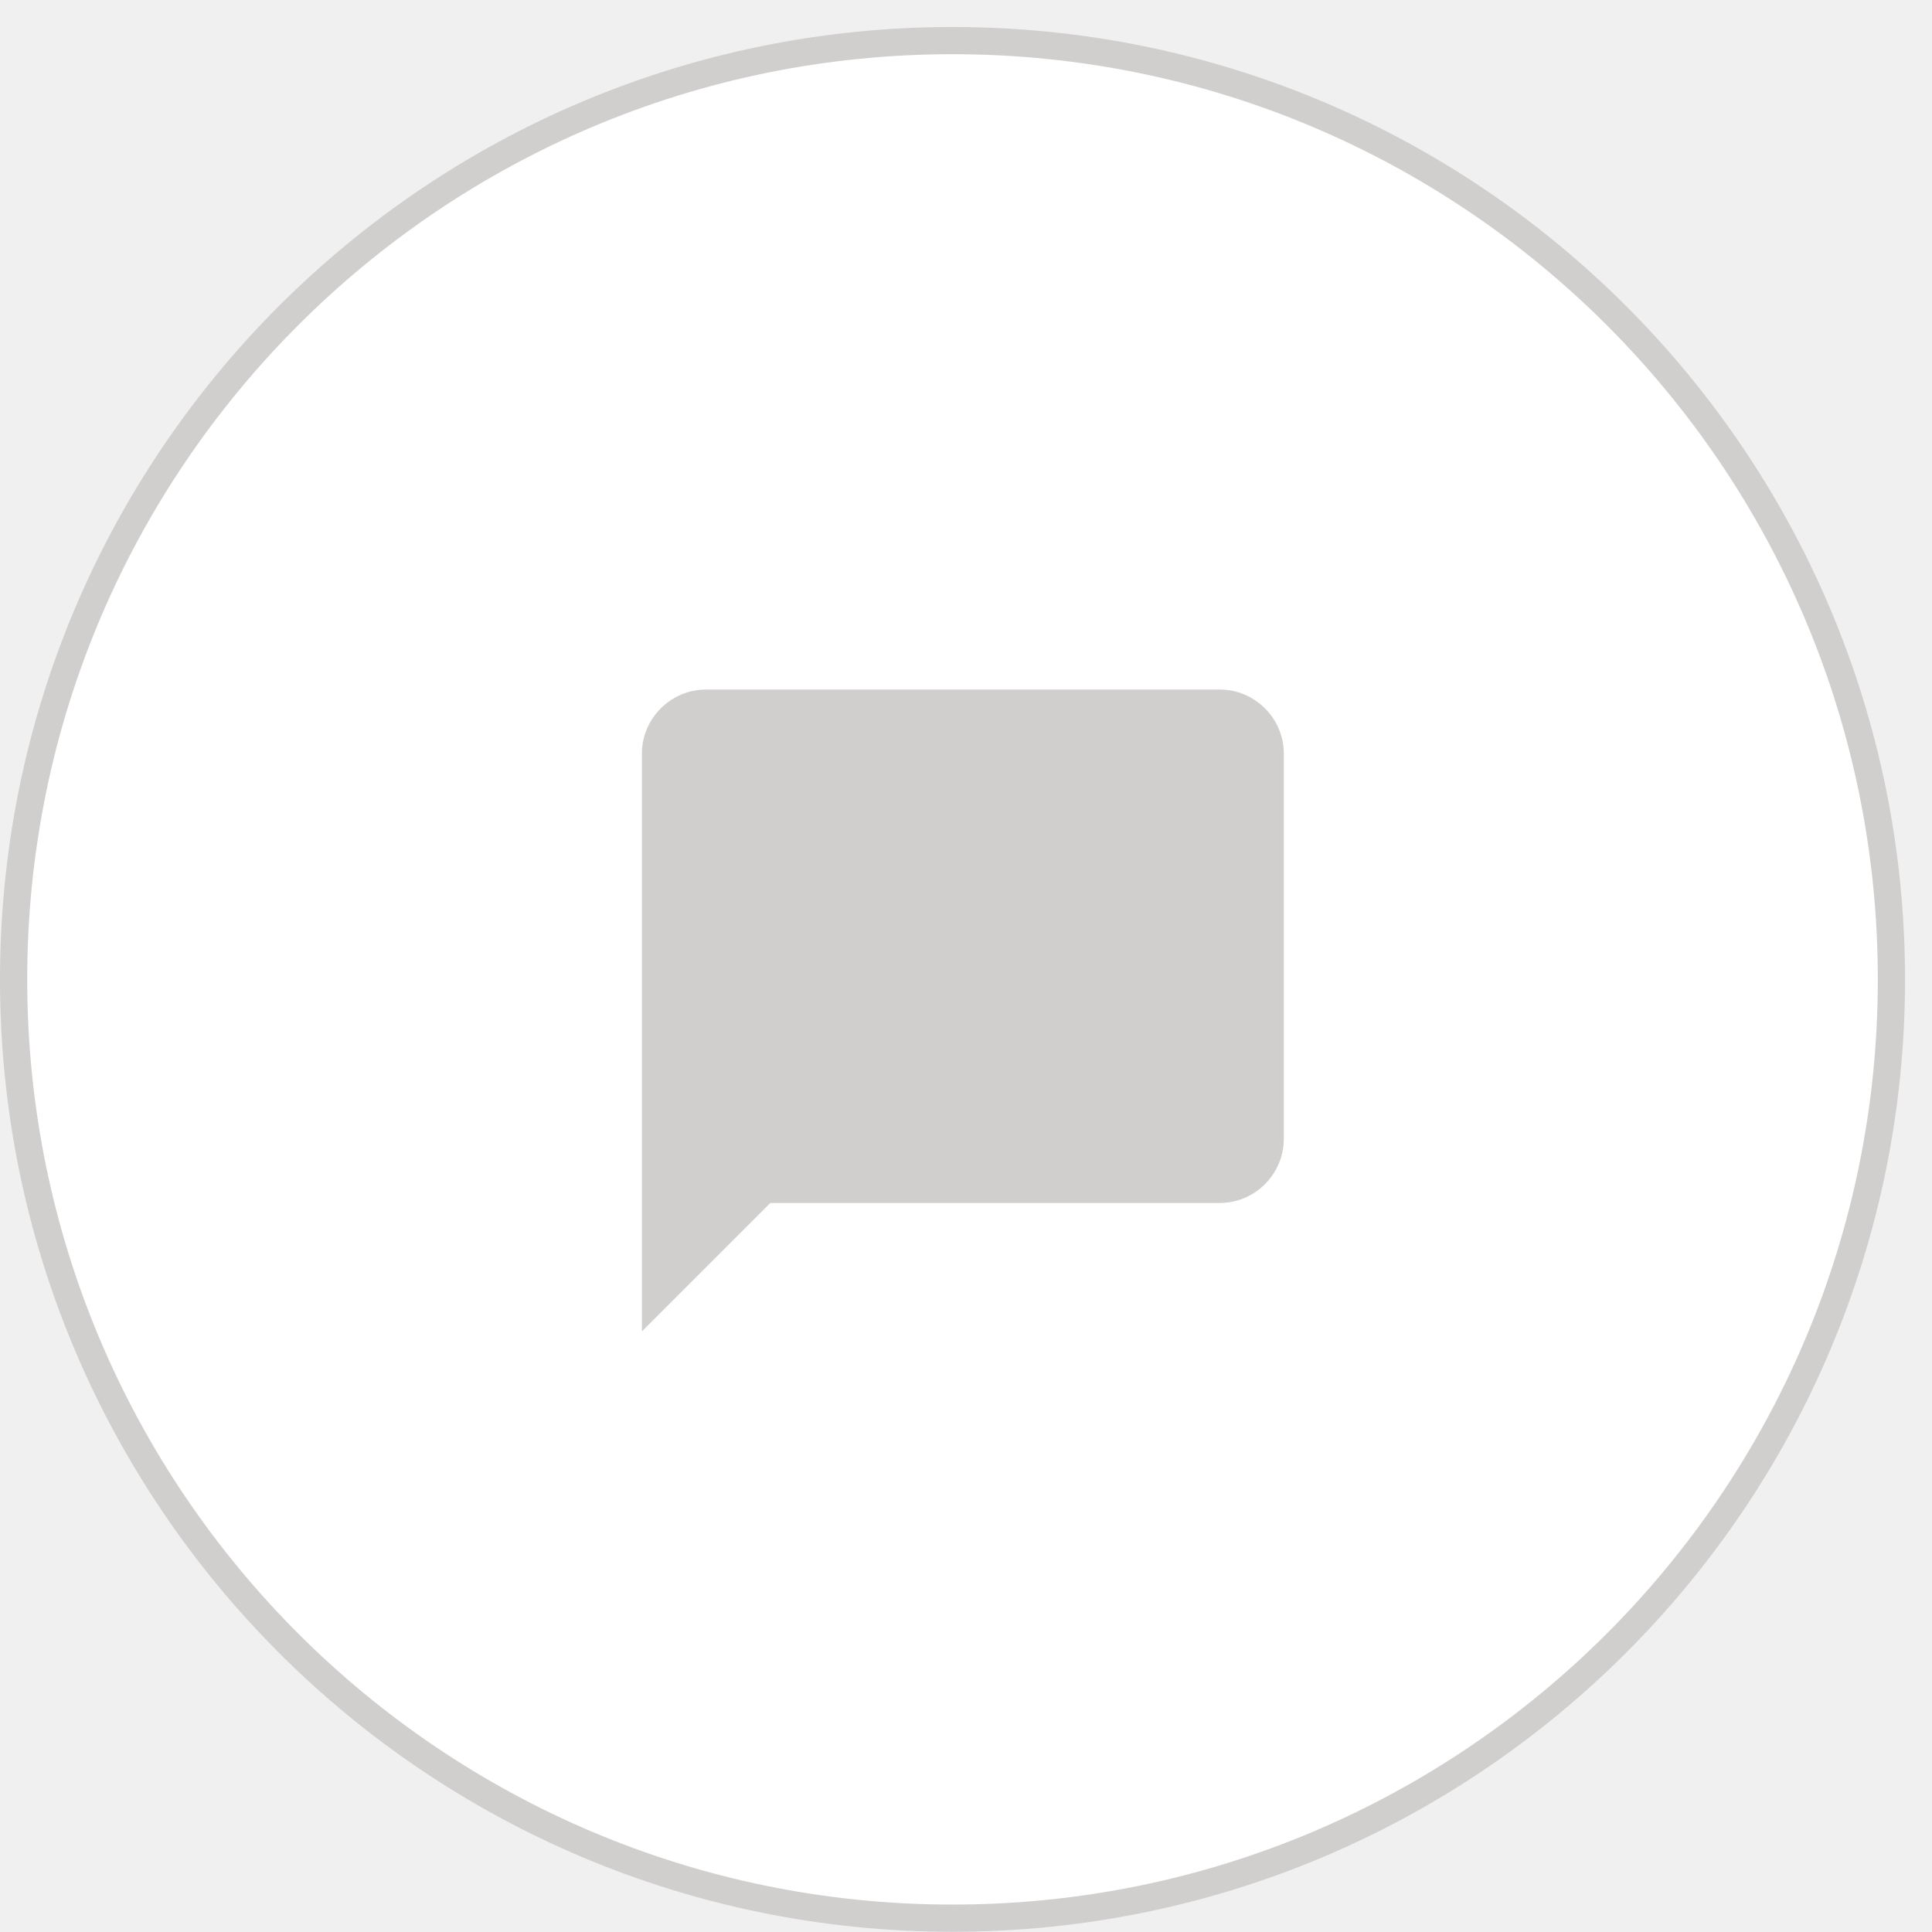
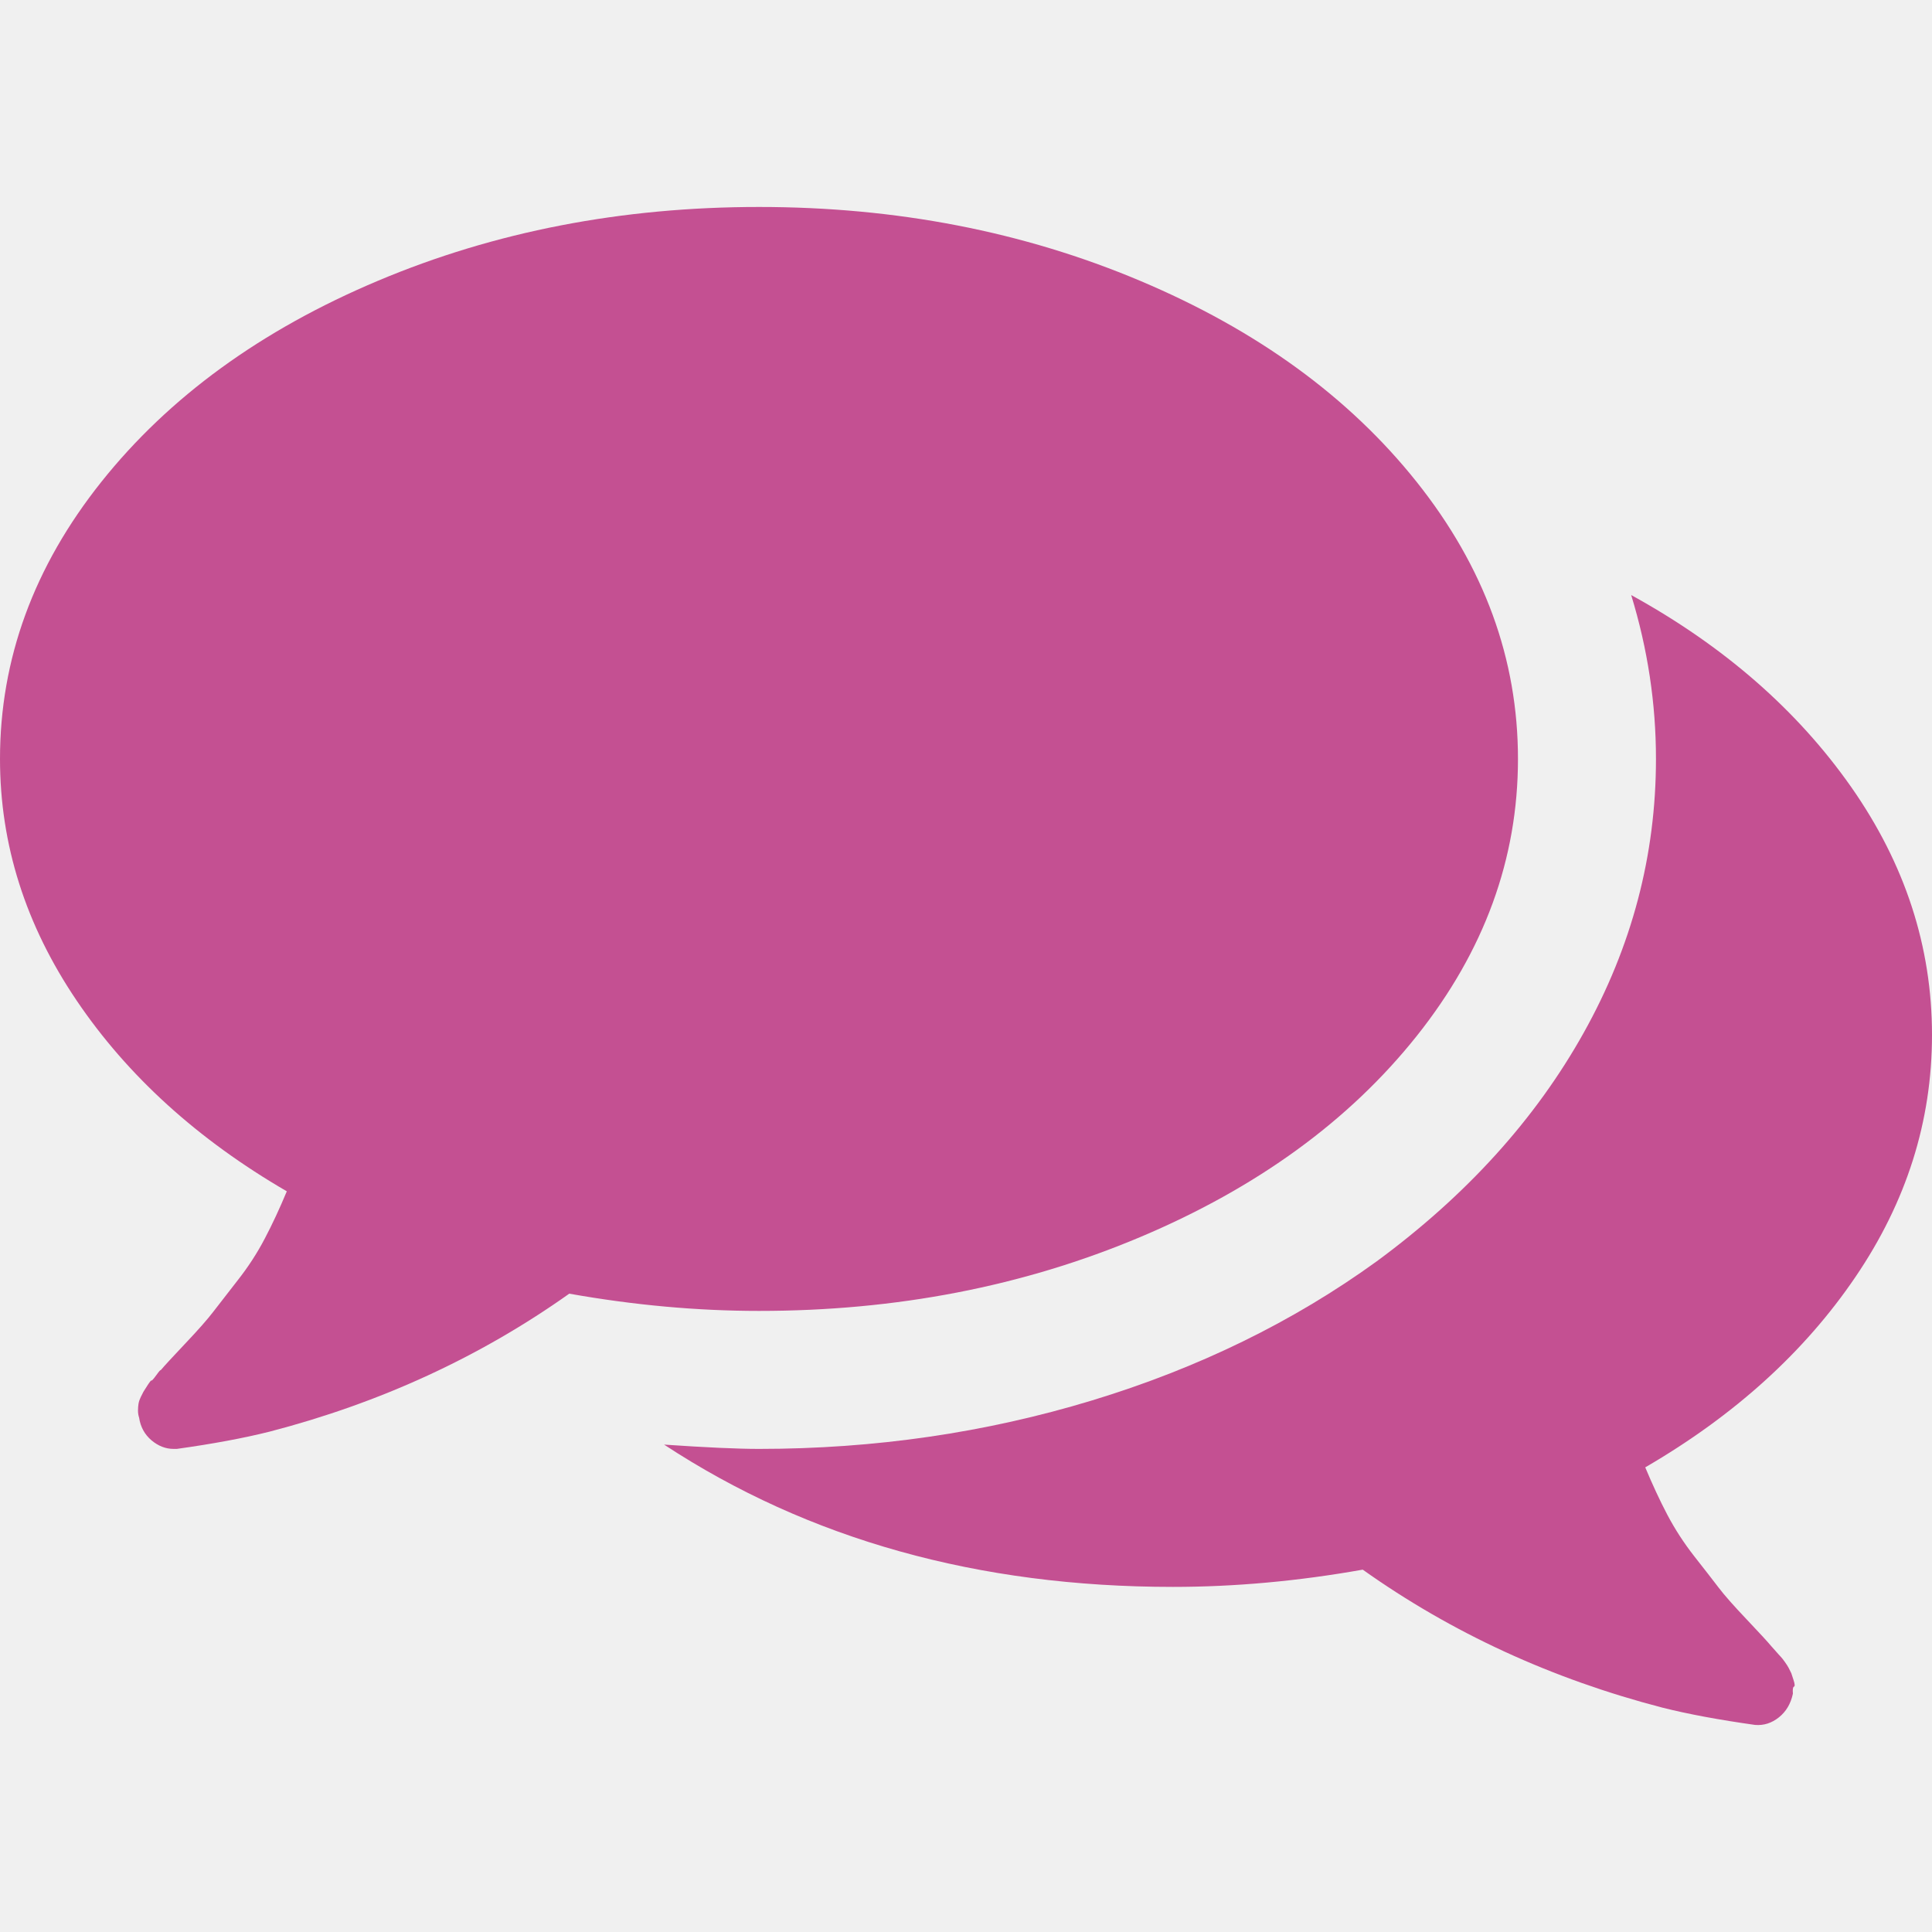
- <svg xmlns="http://www.w3.org/2000/svg" width="71" height="71" viewBox="0 0 71 71" fill="none">
-   <path d="M69.509 35.992C69.509 55.045 54.061 70.492 35.005 70.492C15.948 70.492 0.5 55.045 0.5 35.992C0.5 16.938 15.948 1.492 35.005 1.492C54.061 1.492 69.509 16.938 69.509 35.992Z" fill="white" stroke="#D1CECE" />
-   <path d="M44.821 25.34H25.949C24.652 25.34 23.59 26.401 23.59 27.698V48.927L28.308 44.209H44.821C46.118 44.209 47.18 43.148 47.18 41.85V27.698C47.18 26.401 46.118 25.34 44.821 25.34Z" fill="#D1CECE" />
+ <svg xmlns="http://www.w3.org/2000/svg" width="40" height="40" viewBox="0 0 40 40" fill="none">
+   <g clip-path="url(#clip0)">
+     <path d="M23.605 25.613C26.023 24.593 27.932 23.206 29.331 21.45C30.729 19.694 31.428 17.782 31.428 15.713C31.428 13.645 30.729 11.733 29.33 9.977C27.931 8.221 26.023 6.833 23.605 5.814C21.187 4.794 18.557 4.285 15.714 4.285C12.872 4.285 10.242 4.794 7.823 5.814C5.405 6.833 3.497 8.221 2.098 9.977C0.699 11.733 0 13.645 0 15.713C0 17.484 0.529 19.151 1.586 20.714C2.642 22.276 4.093 23.593 5.938 24.665C5.789 25.022 5.637 25.349 5.48 25.647C5.324 25.945 5.138 26.231 4.922 26.506C4.707 26.782 4.539 26.998 4.42 27.153C4.301 27.309 4.108 27.529 3.84 27.812C3.572 28.095 3.401 28.281 3.326 28.37C3.326 28.355 3.296 28.388 3.237 28.47C3.177 28.552 3.144 28.589 3.136 28.582C3.129 28.574 3.099 28.611 3.047 28.693C2.995 28.775 2.969 28.816 2.969 28.816L2.913 28.927C2.891 28.972 2.876 29.016 2.868 29.061C2.861 29.105 2.857 29.154 2.857 29.206C2.857 29.258 2.865 29.306 2.88 29.351C2.909 29.544 2.995 29.7 3.136 29.82C3.278 29.939 3.43 29.998 3.594 29.998H3.661C4.405 29.894 5.045 29.775 5.58 29.641C7.872 29.046 9.941 28.093 11.786 26.784C13.125 27.022 14.435 27.141 15.714 27.141C18.557 27.142 21.187 26.632 23.605 25.613Z" fill="#C45092" />
+     <path d="M38.415 26.438C39.472 24.883 40 23.214 40 21.428C40 19.597 39.441 17.885 38.326 16.293C37.209 14.701 35.691 13.376 33.772 12.32C34.114 13.436 34.285 14.566 34.285 15.713C34.285 17.706 33.787 19.596 32.789 21.382C31.792 23.168 30.364 24.745 28.504 26.114C26.777 27.364 24.813 28.324 22.611 28.994C20.409 29.663 18.11 29.998 15.714 29.998C15.267 29.998 14.613 29.968 13.749 29.909C16.74 31.873 20.253 32.855 24.285 32.855C25.565 32.855 26.874 32.736 28.214 32.498C30.059 33.808 32.127 34.76 34.419 35.355C34.955 35.49 35.595 35.608 36.339 35.713C36.517 35.727 36.681 35.675 36.83 35.556C36.979 35.437 37.076 35.274 37.12 35.066C37.113 34.977 37.12 34.928 37.142 34.92C37.164 34.913 37.161 34.865 37.131 34.776C37.102 34.686 37.087 34.642 37.087 34.642L37.031 34.53C37.016 34.501 36.99 34.46 36.953 34.408C36.916 34.356 36.886 34.318 36.864 34.296C36.842 34.274 36.809 34.236 36.764 34.185C36.719 34.133 36.689 34.099 36.674 34.084C36.6 33.995 36.429 33.809 36.161 33.526C35.893 33.244 35.7 33.025 35.581 32.868C35.462 32.712 35.294 32.496 35.078 32.221C34.863 31.946 34.677 31.659 34.52 31.361C34.364 31.064 34.212 30.736 34.063 30.38C35.908 29.307 37.359 27.994 38.415 26.438Z" fill="#C45092" />
+   </g>
+   <defs>
+     <clipPath id="clip0">
+       <rect width="40" height="40" fill="white" />
+     </clipPath>
+   </defs>
</svg>
